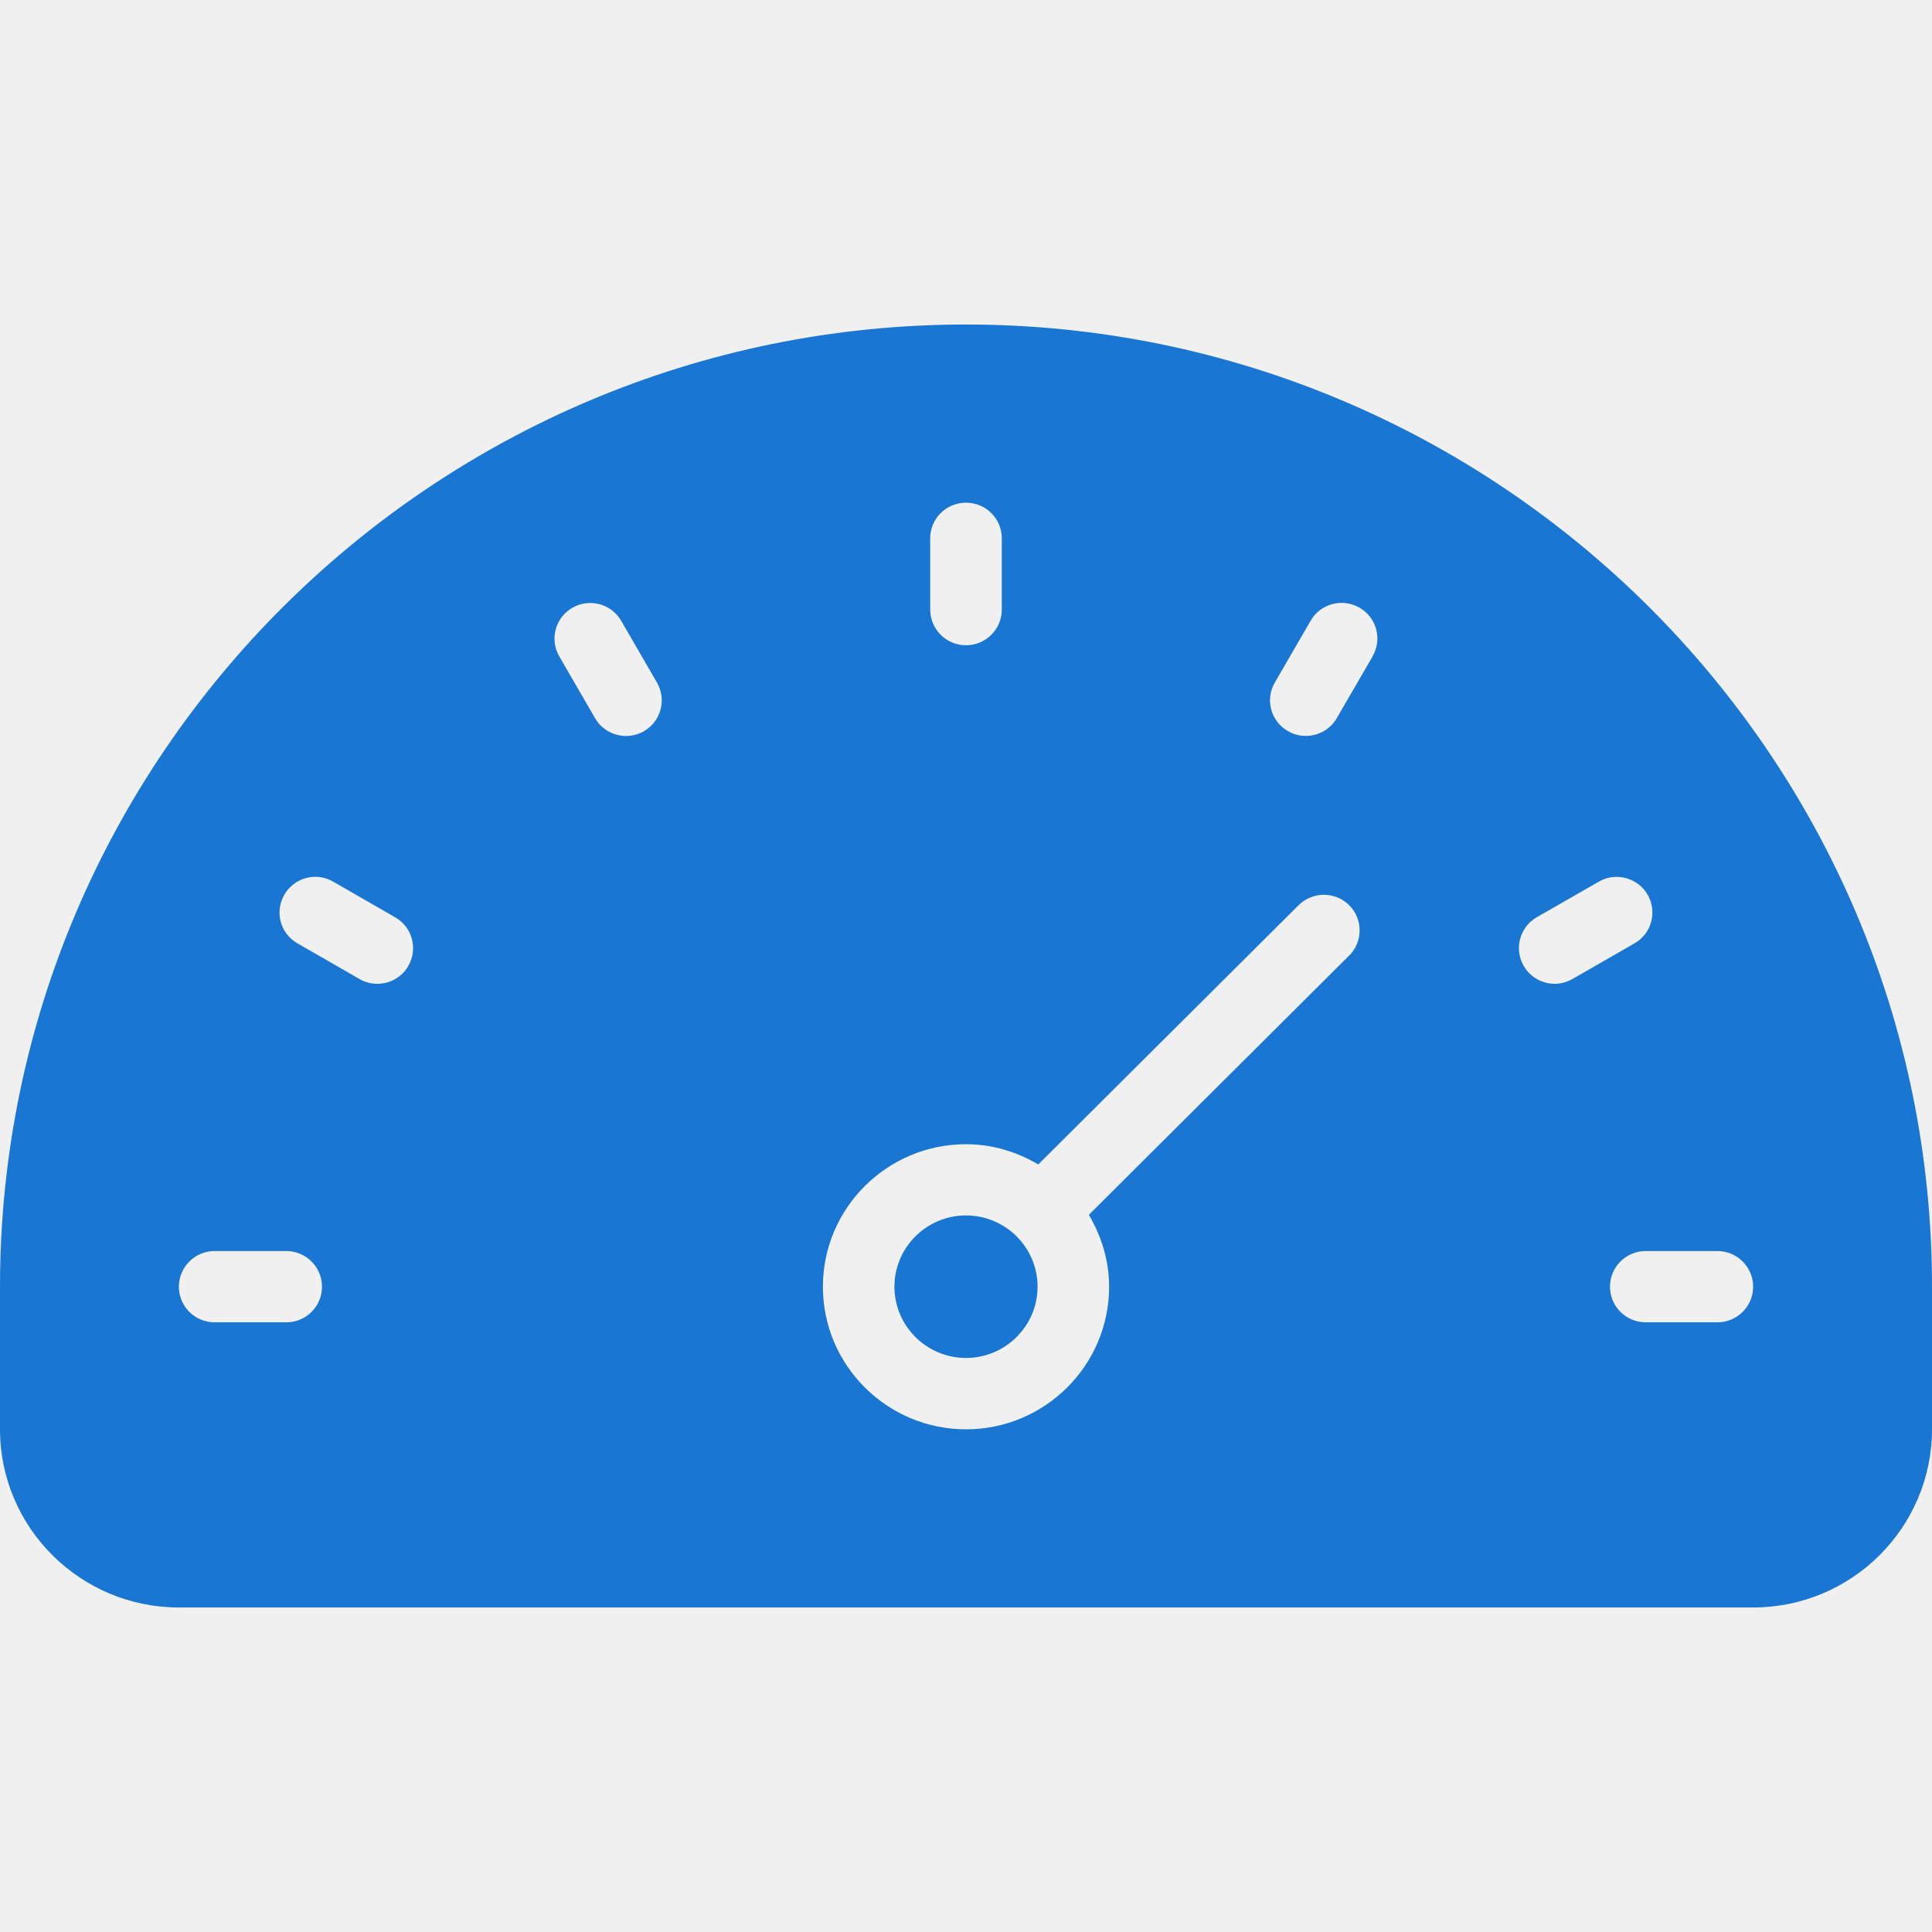
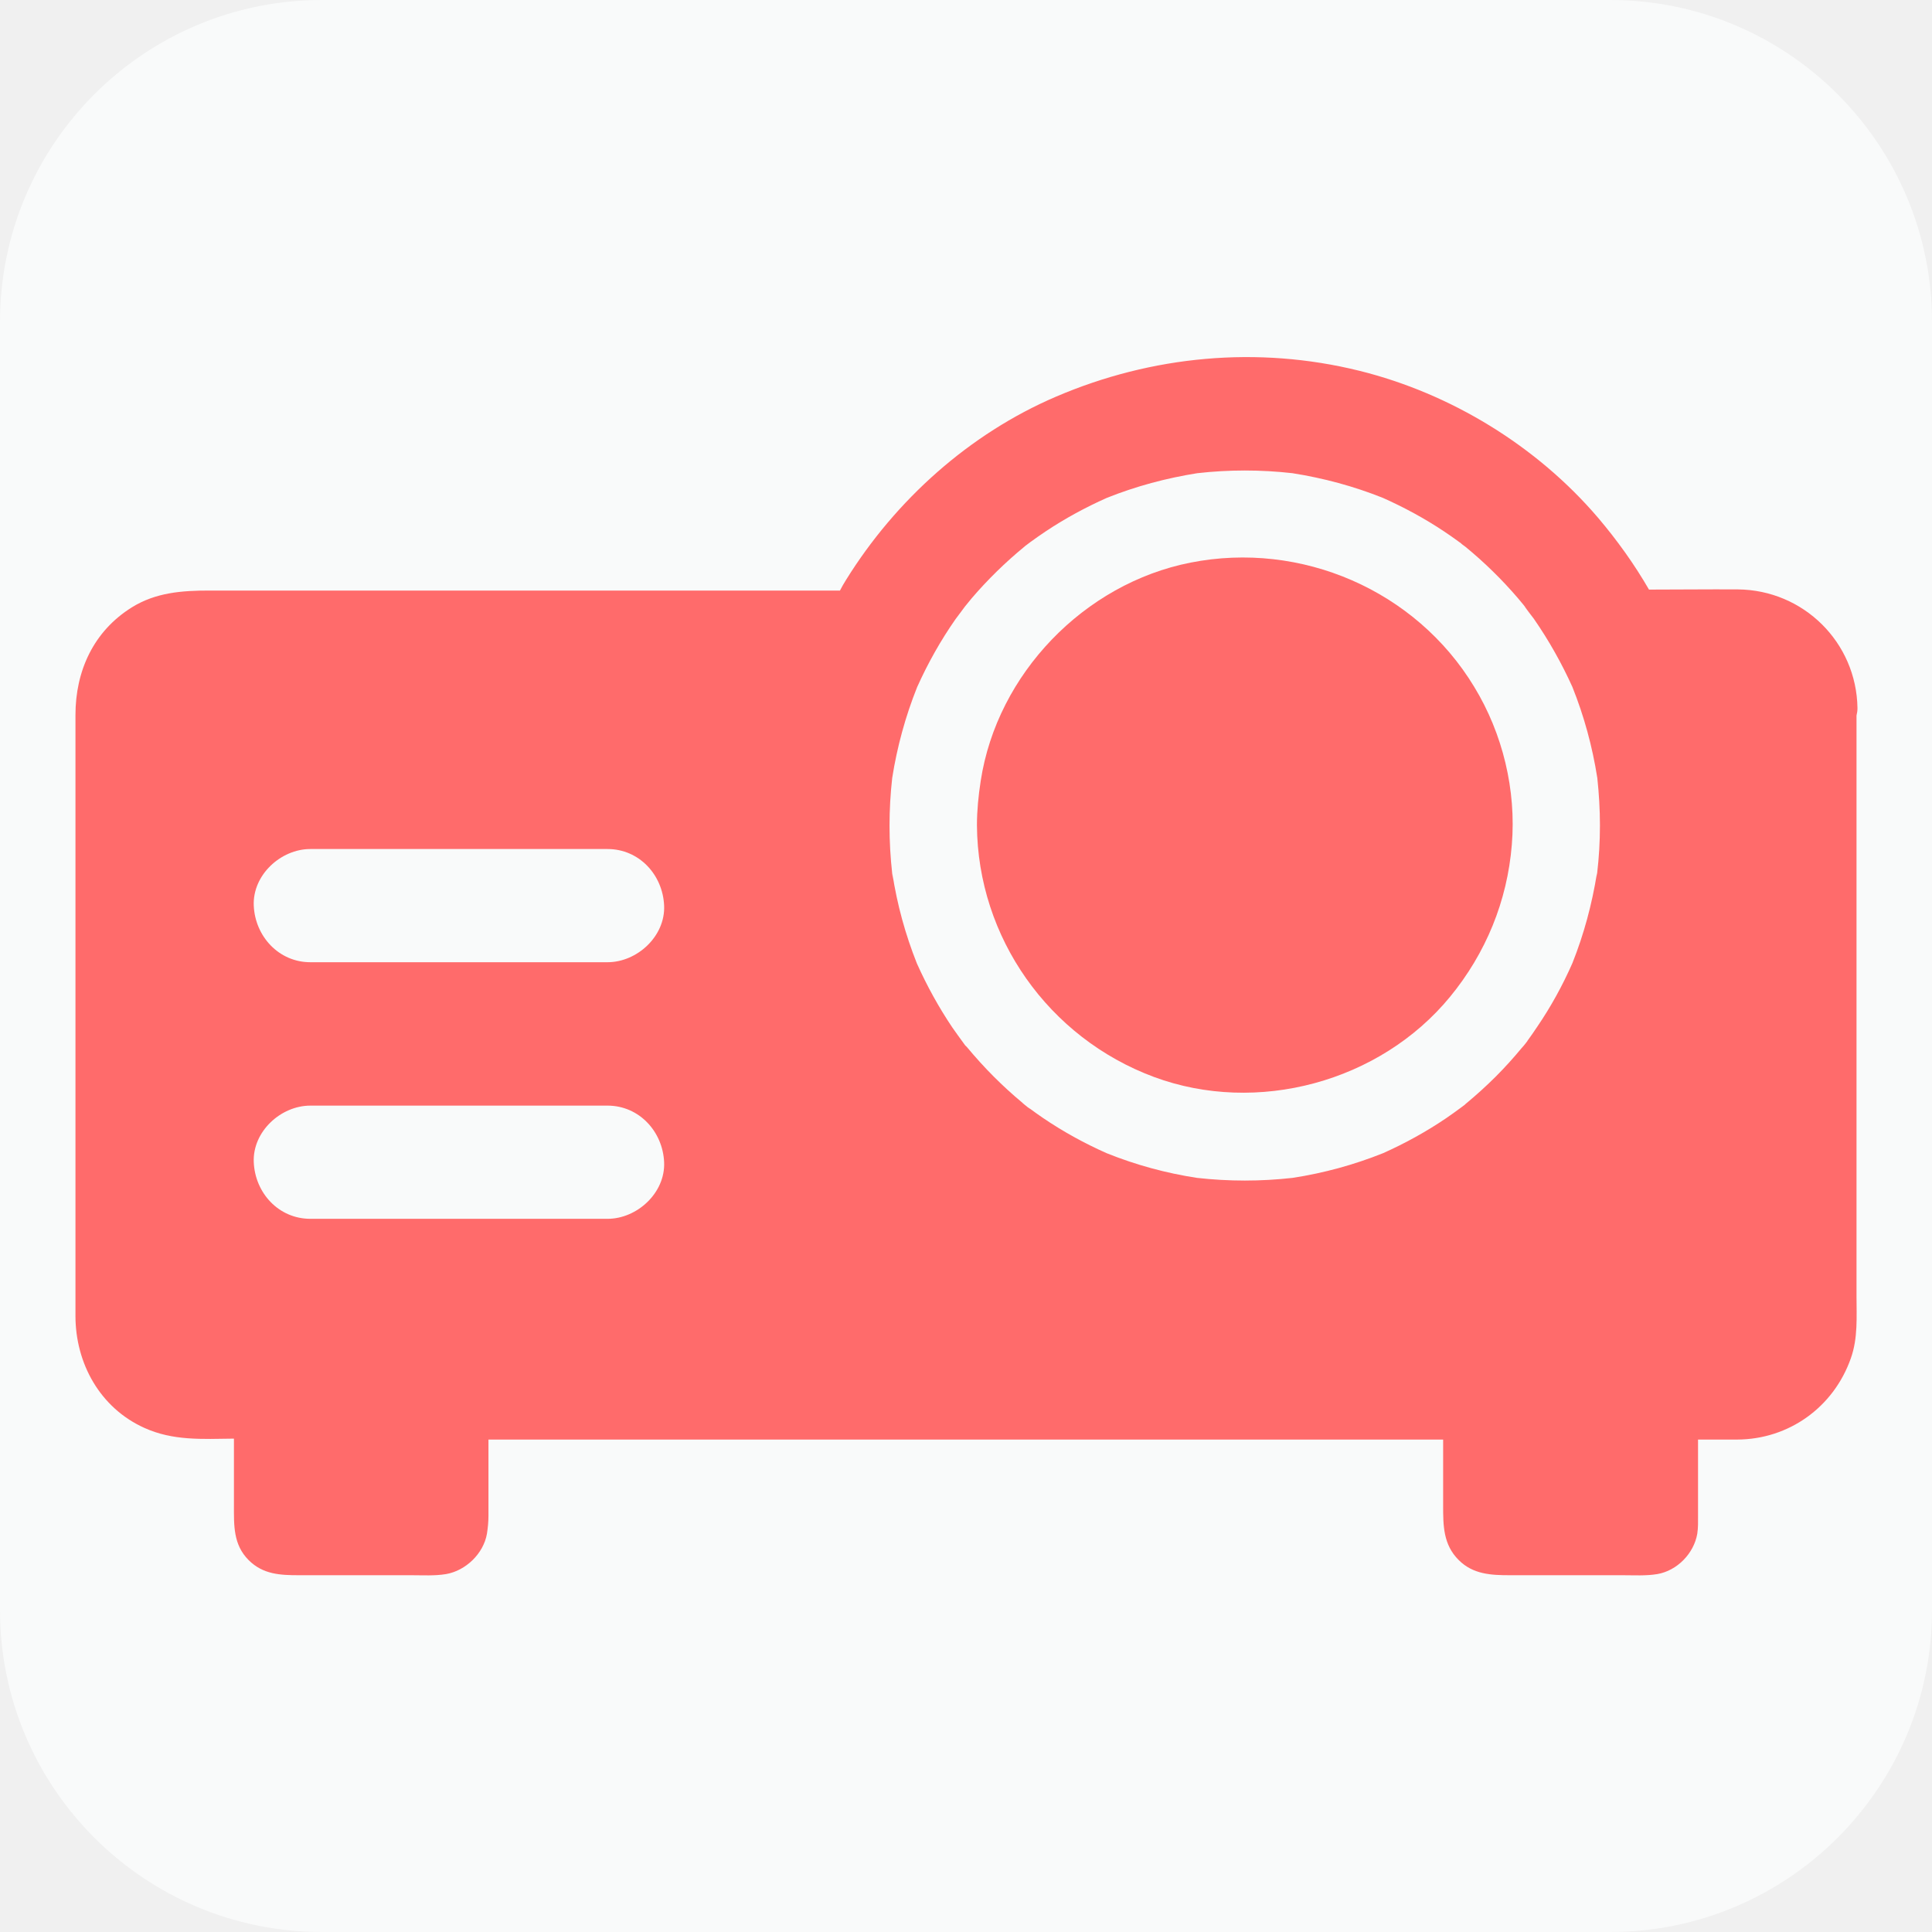
- <svg xmlns="http://www.w3.org/2000/svg" version="1.1" id="Ebene_1" x="0px" y="0px" width="256px" height="256px" viewBox="0.5 48.5 256 256" enable-background="new 0.5 48.5 256 256" xml:space="preserve">
-   <path fill="#1976D2" d="M135.196,212.326v-0.017c-1.718-1.693-4.075-2.757-6.696-2.757c-5.225,0-9.483,4.233-9.483,9.439  c0,5.204,4.259,9.446,9.483,9.446s9.483-4.242,9.483-9.446c0-2.599-1.066-4.957-2.775-6.666H135.196L135.196,212.326z" />
-   <path fill="#1976D2" d="M128.5,91.5c-70.579,0-128,57.192-128,127.5v18.885c0,13.023,10.629,23.615,23.704,23.615H232.8  c13.067,0,23.7-10.592,23.7-23.615V219c0-70.308-57.425-127.5-128.004-127.5H128.5z M123.758,119.821  c0-2.605,2.121-4.714,4.742-4.714s4.742,2.108,4.742,4.714v9.446c0,2.615-2.121,4.732-4.742,4.732s-4.742-2.117-4.742-4.732V119.821  z M38.425,223.716h-9.479c-2.621,0-4.742-2.109-4.742-4.716c0-2.614,2.121-4.731,4.742-4.731h9.479c2.621,0,4.742,2.117,4.742,4.731  C43.167,221.606,41.046,223.716,38.425,223.716z M54.604,176.5c-0.879,1.511-2.467,2.358-4.111,2.358c-0.81,0-1.625-0.2-2.371-0.641  l-8.213-4.723c-2.275-1.296-3.046-4.191-1.729-6.441c1.3-2.258,4.204-3.055,6.472-1.727l8.212,4.724  c2.274,1.295,3.046,4.191,1.729,6.449H54.604z M85.833,145.389c-0.745,0.424-1.562,0.631-2.371,0.631  c-1.633,0-3.233-0.847-4.112-2.357l-4.741-8.184c-1.305-2.251-0.533-5.147,1.733-6.443c2.262-1.311,5.166-0.529,6.47,1.727  l4.738,8.178c1.304,2.257,0.533,5.154-1.729,6.449H85.833z M179.267,175.114l-34.491,34.356c1.657,2.806,2.687,6.043,2.687,9.529  c0,10.418-8.508,18.893-18.962,18.893s-18.963-8.475-18.963-18.893c0-10.409,8.509-18.885,18.963-18.885  c3.508,0,6.758,1.021,9.575,2.682l34.492-34.349c1.85-1.842,4.85-1.842,6.708,0c1.842,1.834,1.842,4.822,0,6.675L179.267,175.114z   M182.383,135.469l-4.75,8.177c-0.866,1.52-2.466,2.365-4.107,2.365c-0.809,0-1.625-0.198-2.371-0.639  c-2.275-1.295-3.046-4.184-1.729-6.441l4.742-8.184c1.3-2.267,4.216-3.03,6.466-1.729c2.284,1.304,3.05,4.201,1.734,6.45H182.383z   M206.508,178.858c-1.633,0-3.232-0.856-4.107-2.366c-1.309-2.267-0.533-5.146,1.725-6.45l8.217-4.715  c2.258-1.312,5.166-0.531,6.476,1.727c1.3,2.258,0.532,5.146-1.734,6.441l-8.216,4.723c-0.75,0.424-1.567,0.641-2.367,0.641H206.508  z M228.05,223.716h-9.475c-2.625,0-4.742-2.109-4.742-4.716c0-2.614,2.117-4.731,4.742-4.731h9.475c2.625,0,4.75,2.117,4.75,4.731  C232.8,221.606,230.675,223.716,228.05,223.716z" />
+ <svg xmlns="http://www.w3.org/2000/svg" version="1.1" id="Ebene_1" x="0px" y="0px" width="300px" height="300px" viewBox="126.5 174.5 300 300" enable-background="new 126.5 174.5 300 300" xml:space="preserve">
+   <g>
+     <path display="none" fill="#FFFFFF" stroke="#000000" stroke-miterlimit="10" d="M426.5,444.5c0,16.568-13.432,30-30,30h-240   c-16.568,0-30-13.432-30-30v-240c0-16.568,13.432-30,30-30h240c16.568,0,30,13.432,30,30V444.5z" />
+     <path fill="#F9FAFA" d="M426.5,424.5c0,27.614-22.386,50-50,50h-200c-27.614,0-50-22.386-50-50v-200c0-27.614,22.386-50,50-50h200   c27.614,0,50,22.386,50,50V424.5z" />
+     <path display="none" fill="#FFFFFF" stroke="#000000" stroke-miterlimit="10" d="M426.5,404.5c0,38.66-31.34,70-70,70h-160   c-38.66,0-70-31.34-70-70v-160c0-38.66,31.34-70,70-70h160c38.66,0,70,31.34,70,70V404.5z" />
+     <path fill="#FF6B6B" d="M414.781,285.594c0.088-0.352,0.146-0.732,0.146-1.143c-0.146-10.195-8.379-18.34-18.574-18.428   c-4.6-0.029-9.199,0.029-13.799,0.029c-2.285-3.955-4.951-7.676-7.939-11.191c-9.521-11.133-22.852-19.277-37.061-22.793   c-15.762-3.896-32.197-2.344-47.051,4.014c-13.477,5.771-24.932,16.055-32.637,28.477c-0.322,0.527-0.645,1.055-0.938,1.641h-97.91   c-4.248,0-8.32,0.293-12.041,2.607c-5.977,3.721-8.76,9.902-8.76,16.729v93.281c0,7.383,3.809,14.297,10.693,17.402   c4.453,2.021,8.936,1.729,13.916,1.67v10.371c0,3.105-0.117,6.094,2.285,8.496c2.227,2.227,4.922,2.344,7.822,2.344h17.432   c1.787,0,3.633,0.117,5.391-0.176c3.076-0.527,5.83-3.193,6.357-6.27c0.146-0.967,0.234-1.816,0.234-2.783v-11.836h148.242v10.225   c0,3.105,0,6.094,2.432,8.496c2.227,2.227,5.068,2.344,7.969,2.344h17.461c1.787,0,3.633,0.117,5.391-0.176   c3.076-0.527,5.684-3.193,6.211-6.27c0.146-0.967,0.117-1.816,0.117-2.783v-11.836h2.285c1.26,0,2.52,0,3.779,0   c8.057-0.029,15-5.039,17.666-12.627c1.113-3.135,0.879-6.416,0.879-9.668V285.594L414.781,285.594z M220.836,363.758h-46.143   c-4.922,0-8.584-4.014-8.789-8.789c-0.205-4.746,4.189-8.789,8.789-8.789h46.143c4.922,0,8.584,4.043,8.789,8.789   S225.436,363.758,220.836,363.758z M220.836,323.914h-46.143c-4.922,0-8.584-4.043-8.789-8.789s4.189-8.789,8.789-8.789h46.143   c4.922,0,8.584,4.014,8.789,8.789C229.83,319.871,225.436,323.914,220.836,323.914z M374.674,308.826   c-0.117,0.791-0.205,1.553-0.322,2.344c0.059-0.352,0.088-0.703,0.117-1.055c-0.762,4.775-2.021,9.463-3.809,13.945   c-1.523,3.457-3.34,6.768-5.479,9.902c-0.498,0.762-1.025,1.494-1.553,2.227c0.029-0.029,0.059-0.059,0.088-0.088   c-0.029,0.029-0.059,0.088-0.088,0.117c0,0,0,0.029-0.029,0.029c-0.059,0.088-0.117,0.146-0.176,0.234   c-0.176,0.234-0.498,0.615-0.615,0.732c0,0,0,0-0.029,0.029l0,0l0,0c-1.26,1.523-2.607,3.018-4.014,4.424   c-1.436,1.436-2.959,2.813-4.541,4.131c-0.088,0.059-0.176,0.146-0.293,0.264c-0.088,0.059-0.205,0.146-0.352,0.264   c-0.82,0.615-1.641,1.201-2.49,1.787c-3.105,2.109-6.416,3.926-9.814,5.449c-4.541,1.816-9.258,3.105-14.063,3.838   c-4.922,0.557-9.902,0.557-14.854,0c-4.805-0.732-9.521-2.021-14.033-3.838c-3.428-1.523-6.738-3.34-9.844-5.449   c-0.762-0.527-1.523-1.055-2.256-1.611c0.088,0.088,0.205,0.146,0.293,0.264c-0.146-0.117-0.264-0.234-0.41-0.322   c-0.059-0.029-0.117-0.088-0.146-0.117c-0.205-0.146-0.469-0.381-0.645-0.527l0,0c-0.029-0.029-0.059-0.059-0.088-0.088l0,0l0,0   c-1.553-1.289-3.018-2.637-4.424-4.043c-1.436-1.436-2.813-2.959-4.131-4.541c-0.059-0.088-0.176-0.176-0.293-0.293   c-0.059-0.088-0.146-0.205-0.234-0.322c-0.615-0.82-1.201-1.67-1.787-2.49c-2.109-3.135-3.926-6.445-5.479-9.902   c-1.787-4.482-3.076-9.17-3.809-13.945c0.029,0.352,0.088,0.703,0.117,1.055c-0.117-0.791-0.205-1.553-0.322-2.344   c0.059,0.41,0.117,0.85,0.176,1.26c-0.557-4.951-0.557-9.902,0-14.854c0.762-4.834,2.051-9.551,3.867-14.092   c1.67-3.721,3.662-7.266,5.977-10.576c0.322-0.439,1.436-1.904,1.465-1.963l0,0c0.352-0.439,0.703-0.85,1.055-1.289   c1.23-1.436,2.549-2.842,3.896-4.16s2.783-2.607,4.248-3.809c0.088-0.088,0.234-0.205,0.41-0.322   c-0.088,0.088-0.234,0.146-0.352,0.264c0.293-0.205,0.557-0.439,0.85-0.645c0.791-0.586,1.611-1.143,2.432-1.699   c2.988-1.992,6.182-3.721,9.463-5.186c4.541-1.816,9.258-3.076,14.063-3.838c4.922-0.557,9.844-0.557,14.766,0   c4.834,0.762,9.521,2.021,14.063,3.838c3.281,1.465,6.475,3.193,9.463,5.186c0.762,0.498,1.494,1.025,2.227,1.553   c0.059,0.059,0.117,0.088,0.205,0.146c0.117,0.088,0.234,0.176,0.352,0.264c-0.059-0.029-0.088-0.059-0.146-0.088   c0.234,0.176,0.527,0.41,0.703,0.527c1.465,1.201,2.9,2.49,4.248,3.809s2.666,2.725,3.896,4.16c0.586,0.674,1.113,1.348,1.67,2.051   c-0.41-0.498-0.586-0.732-0.645-0.762c0.059,0.117,1.172,1.523,1.465,1.934c2.314,3.34,4.307,6.885,5.977,10.576   c1.816,4.541,3.105,9.258,3.867,14.121c0.264,2.461,0.41,4.922,0.41,7.383c0,2.49-0.146,4.98-0.439,7.471   C374.557,309.646,374.615,309.236,374.674,308.826z" />
+     <path fill="#FF6B6B" d="M278.199,302.645c0.117,17.461,11.162,33.018,27.48,39.082c16.025,5.947,35.098,0.791,45.967-12.422   c5.566-6.768,8.906-14.883,9.609-23.643c0.703-8.467-1.406-17.227-5.83-24.492c-9.082-15.029-26.895-22.705-44.063-19.307   c-16.494,3.252-30.029,17.256-32.578,33.896C278.434,298.016,278.199,300.359,278.199,302.645" />
+   </g>
</svg>
